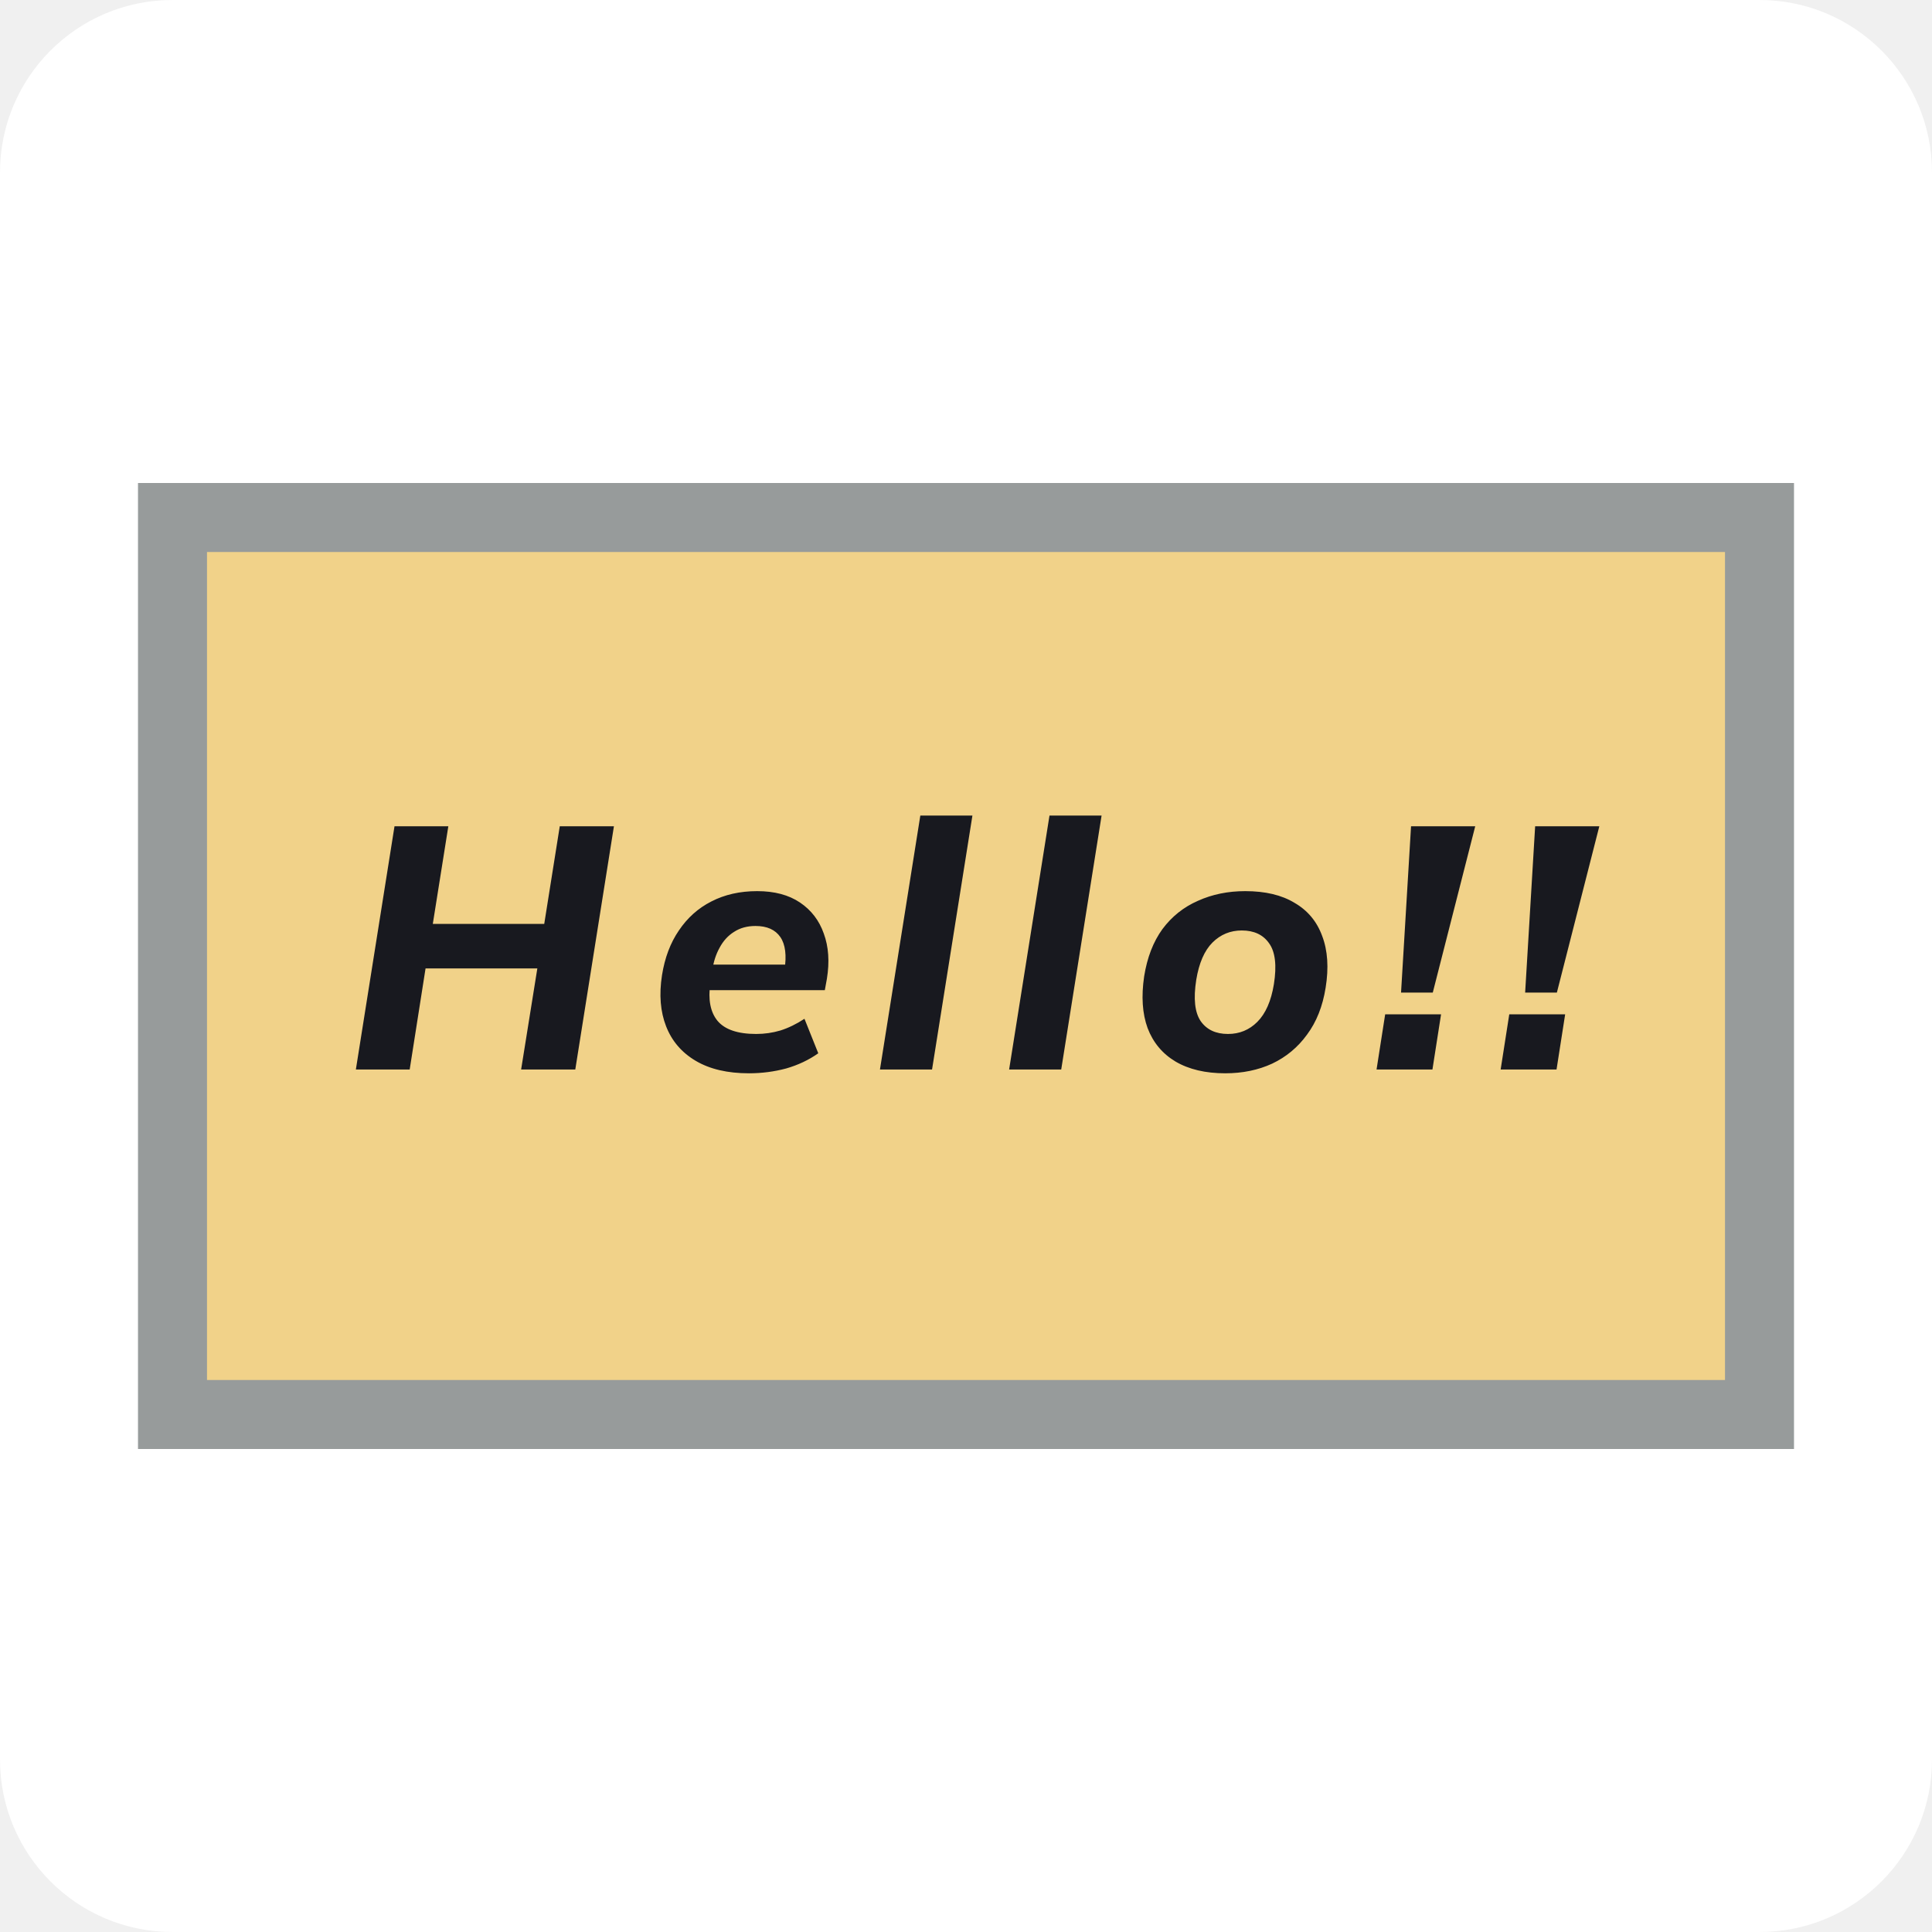
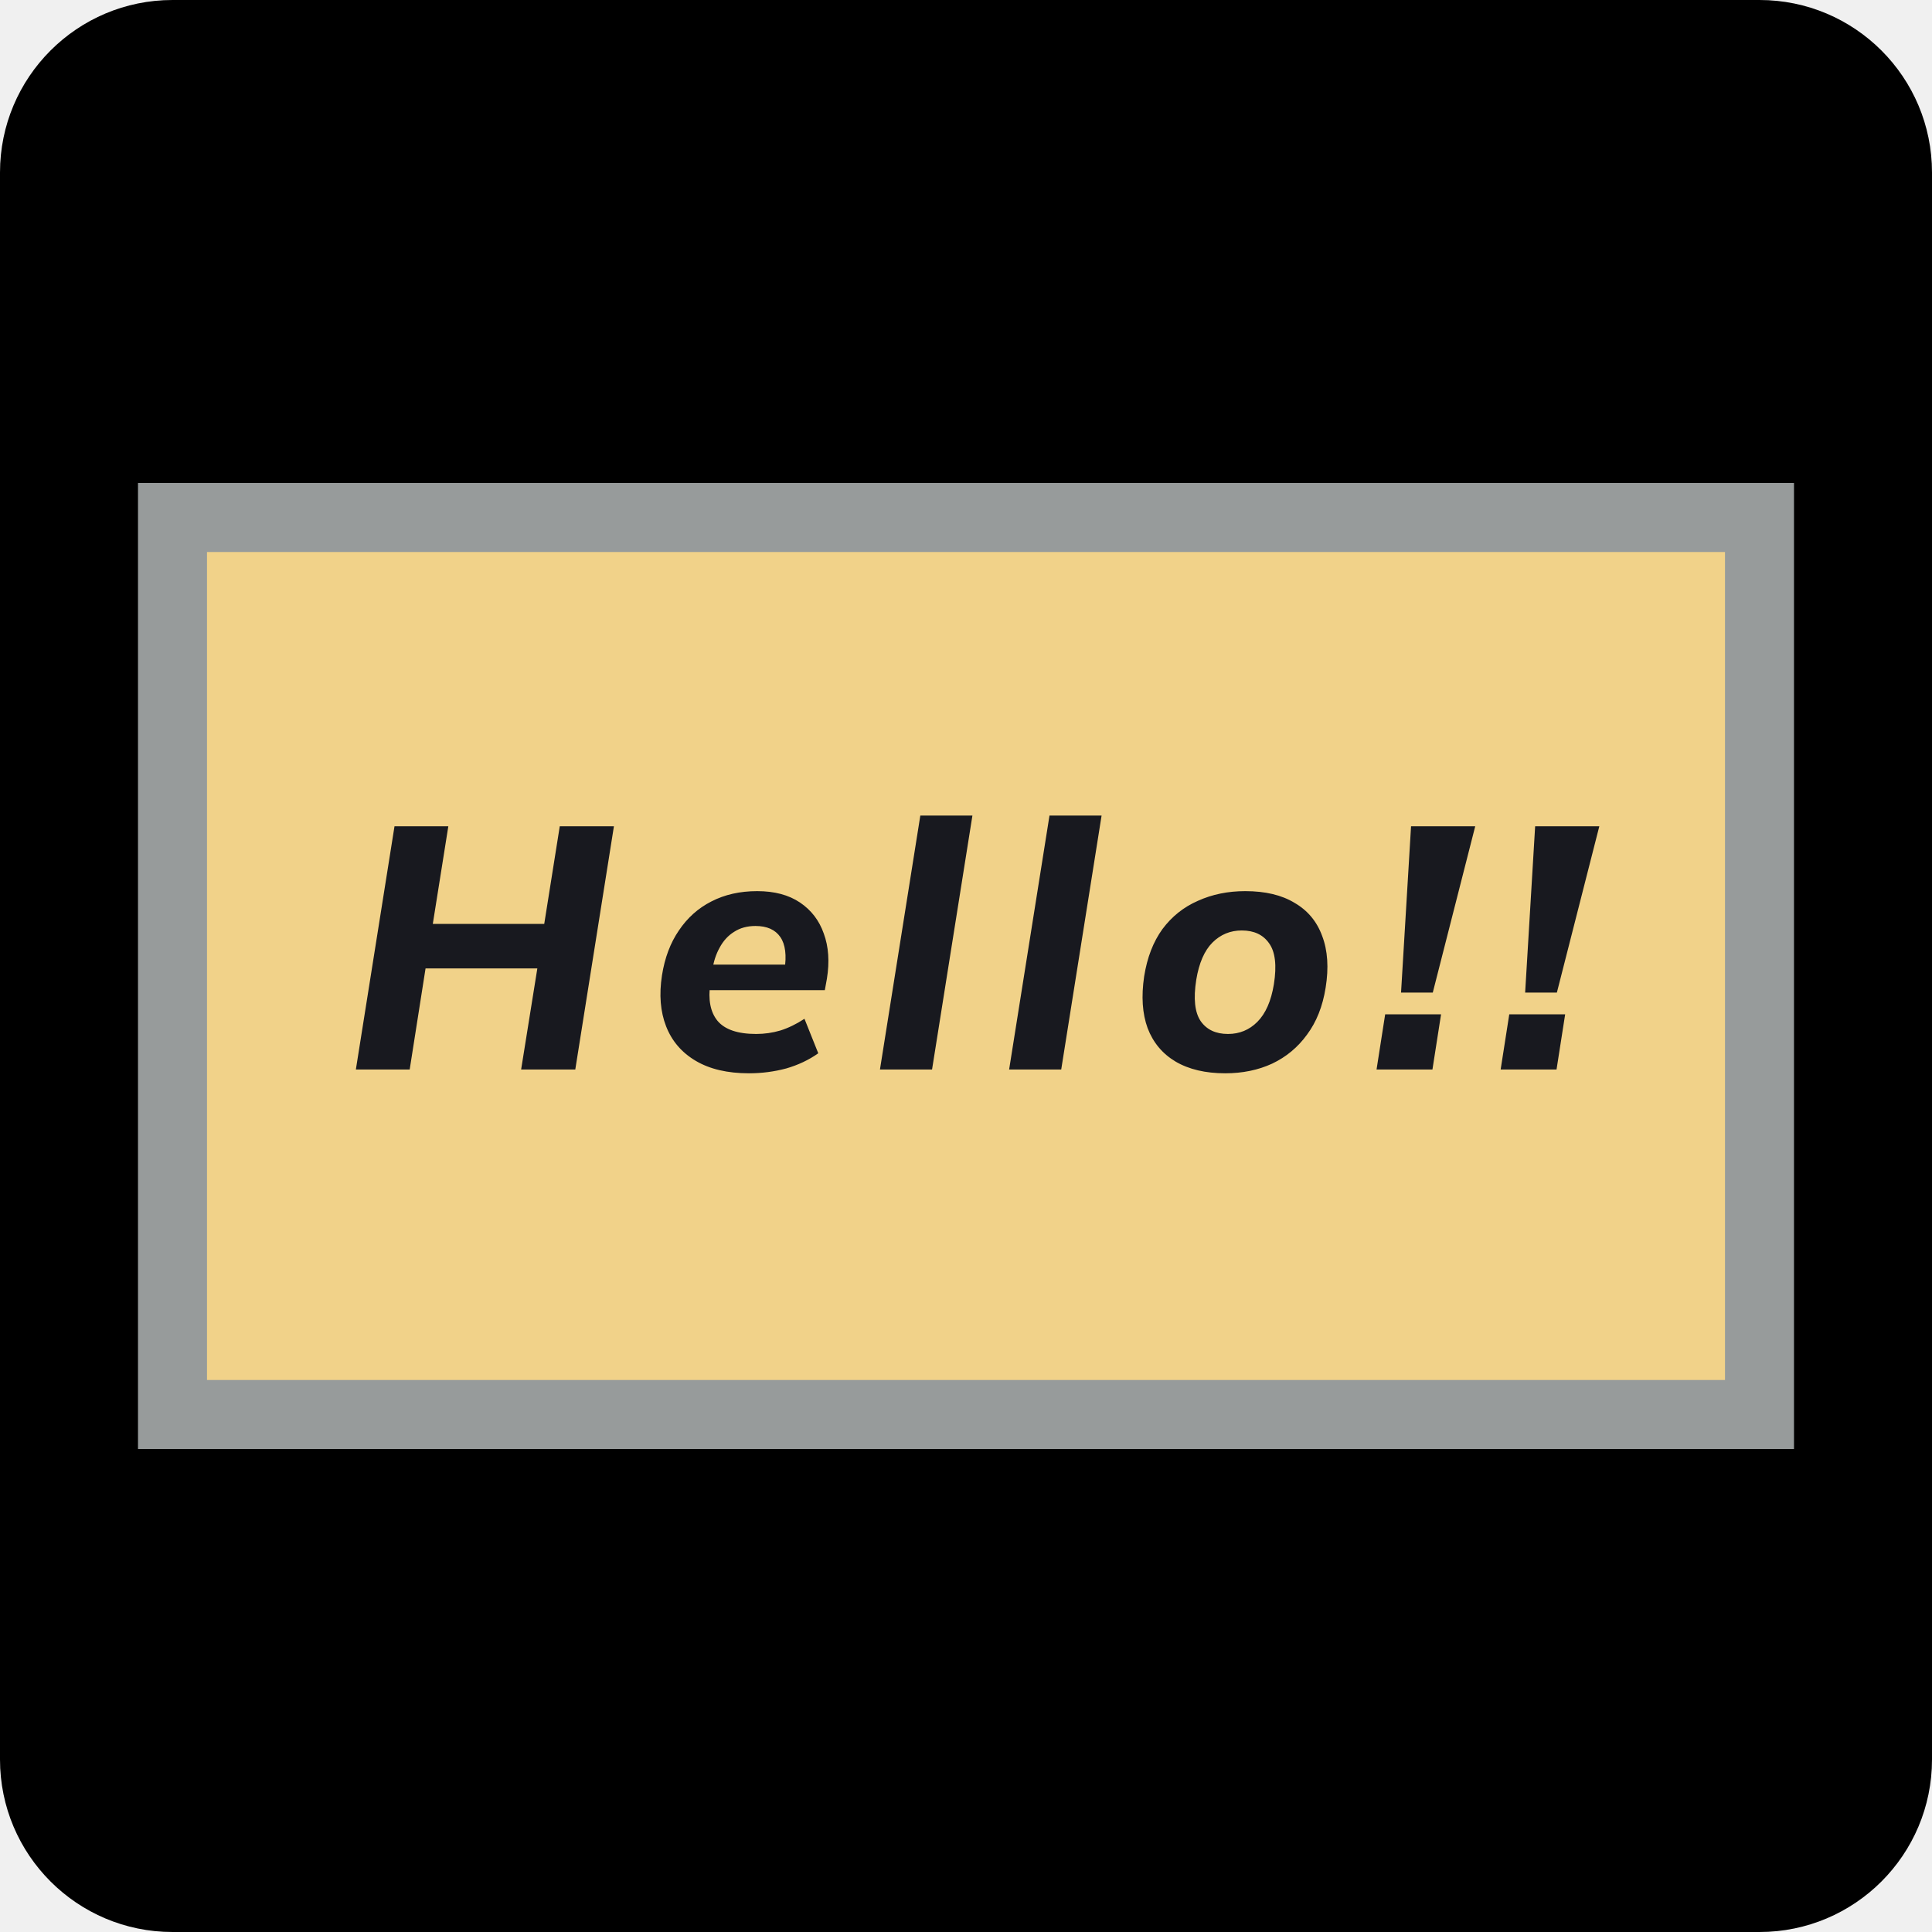
<svg xmlns="http://www.w3.org/2000/svg" width="56" height="56" viewBox="0 0 56 56" fill="none">
-   <rect width="56" height="56" rx="5" fill="white" />
+   <rect width="56" height="56" rx="5" fill="currentColor" />
  <rect x="5" y="15" width="46" height="26" fill="#F1D289" stroke="#979B9B" stroke-width="2" />
  <path d="M10.315 31L11.435 23.95H12.995L12.545 26.78H15.775L16.225 23.95H17.795L16.675 31H15.105L15.575 28.07H12.335L11.875 31H10.315ZM21.708 31.11C21.088 31.11 20.575 30.99 20.168 30.75C19.761 30.51 19.475 30.177 19.308 29.75C19.141 29.323 19.101 28.83 19.188 28.27C19.268 27.763 19.431 27.33 19.678 26.97C19.925 26.603 20.238 26.323 20.618 26.13C21.005 25.93 21.448 25.83 21.948 25.83C22.448 25.83 22.861 25.94 23.188 26.16C23.515 26.38 23.745 26.68 23.878 27.06C24.018 27.44 24.048 27.877 23.968 28.37L23.908 28.7H20.368L20.478 27.96H22.938L22.738 28.12C22.805 27.693 22.765 27.373 22.618 27.16C22.471 26.947 22.231 26.84 21.898 26.84C21.658 26.84 21.451 26.897 21.278 27.01C21.105 27.117 20.965 27.27 20.858 27.47C20.751 27.663 20.681 27.88 20.648 28.12L20.588 28.51C20.521 28.977 20.591 29.337 20.798 29.59C21.011 29.843 21.385 29.97 21.918 29.97C22.158 29.97 22.391 29.937 22.618 29.87C22.851 29.797 23.085 29.683 23.318 29.53L23.718 30.53C23.445 30.723 23.135 30.87 22.788 30.97C22.441 31.063 22.081 31.11 21.708 31.11ZM25.506 31L26.676 23.64H28.186L27.016 31H25.506ZM29.25 31L30.42 23.64H31.93L30.76 31H29.25ZM35.514 31.11C34.941 31.11 34.461 30.997 34.074 30.77C33.694 30.543 33.424 30.22 33.264 29.8C33.111 29.38 33.078 28.88 33.164 28.3C33.251 27.753 33.428 27.297 33.694 26.93C33.968 26.563 34.311 26.29 34.724 26.11C35.138 25.923 35.594 25.83 36.094 25.83C36.674 25.83 37.151 25.943 37.524 26.17C37.904 26.39 38.171 26.71 38.324 27.13C38.484 27.55 38.518 28.05 38.424 28.63C38.338 29.17 38.158 29.623 37.884 29.99C37.618 30.357 37.281 30.637 36.874 30.83C36.468 31.017 36.014 31.11 35.514 31.11ZM35.594 29.97C35.928 29.97 36.211 29.853 36.444 29.62C36.684 29.38 36.844 29.017 36.924 28.53C37.011 27.983 36.964 27.587 36.784 27.34C36.611 27.093 36.348 26.97 35.994 26.97C35.661 26.97 35.378 27.087 35.144 27.32C34.911 27.553 34.754 27.913 34.674 28.4C34.588 28.947 34.631 29.347 34.804 29.6C34.978 29.847 35.241 29.97 35.594 29.97ZM40.61 28.77L40.9 23.95H42.76L41.53 28.77H40.61ZM39.9 31L40.15 29.4H41.77L41.52 31H39.9ZM44.207 28.77L44.497 23.95H46.357L45.127 28.77H44.207ZM43.497 31L43.747 29.4H45.367L45.117 31H43.497Z" fill="#18191F" />
</svg>
